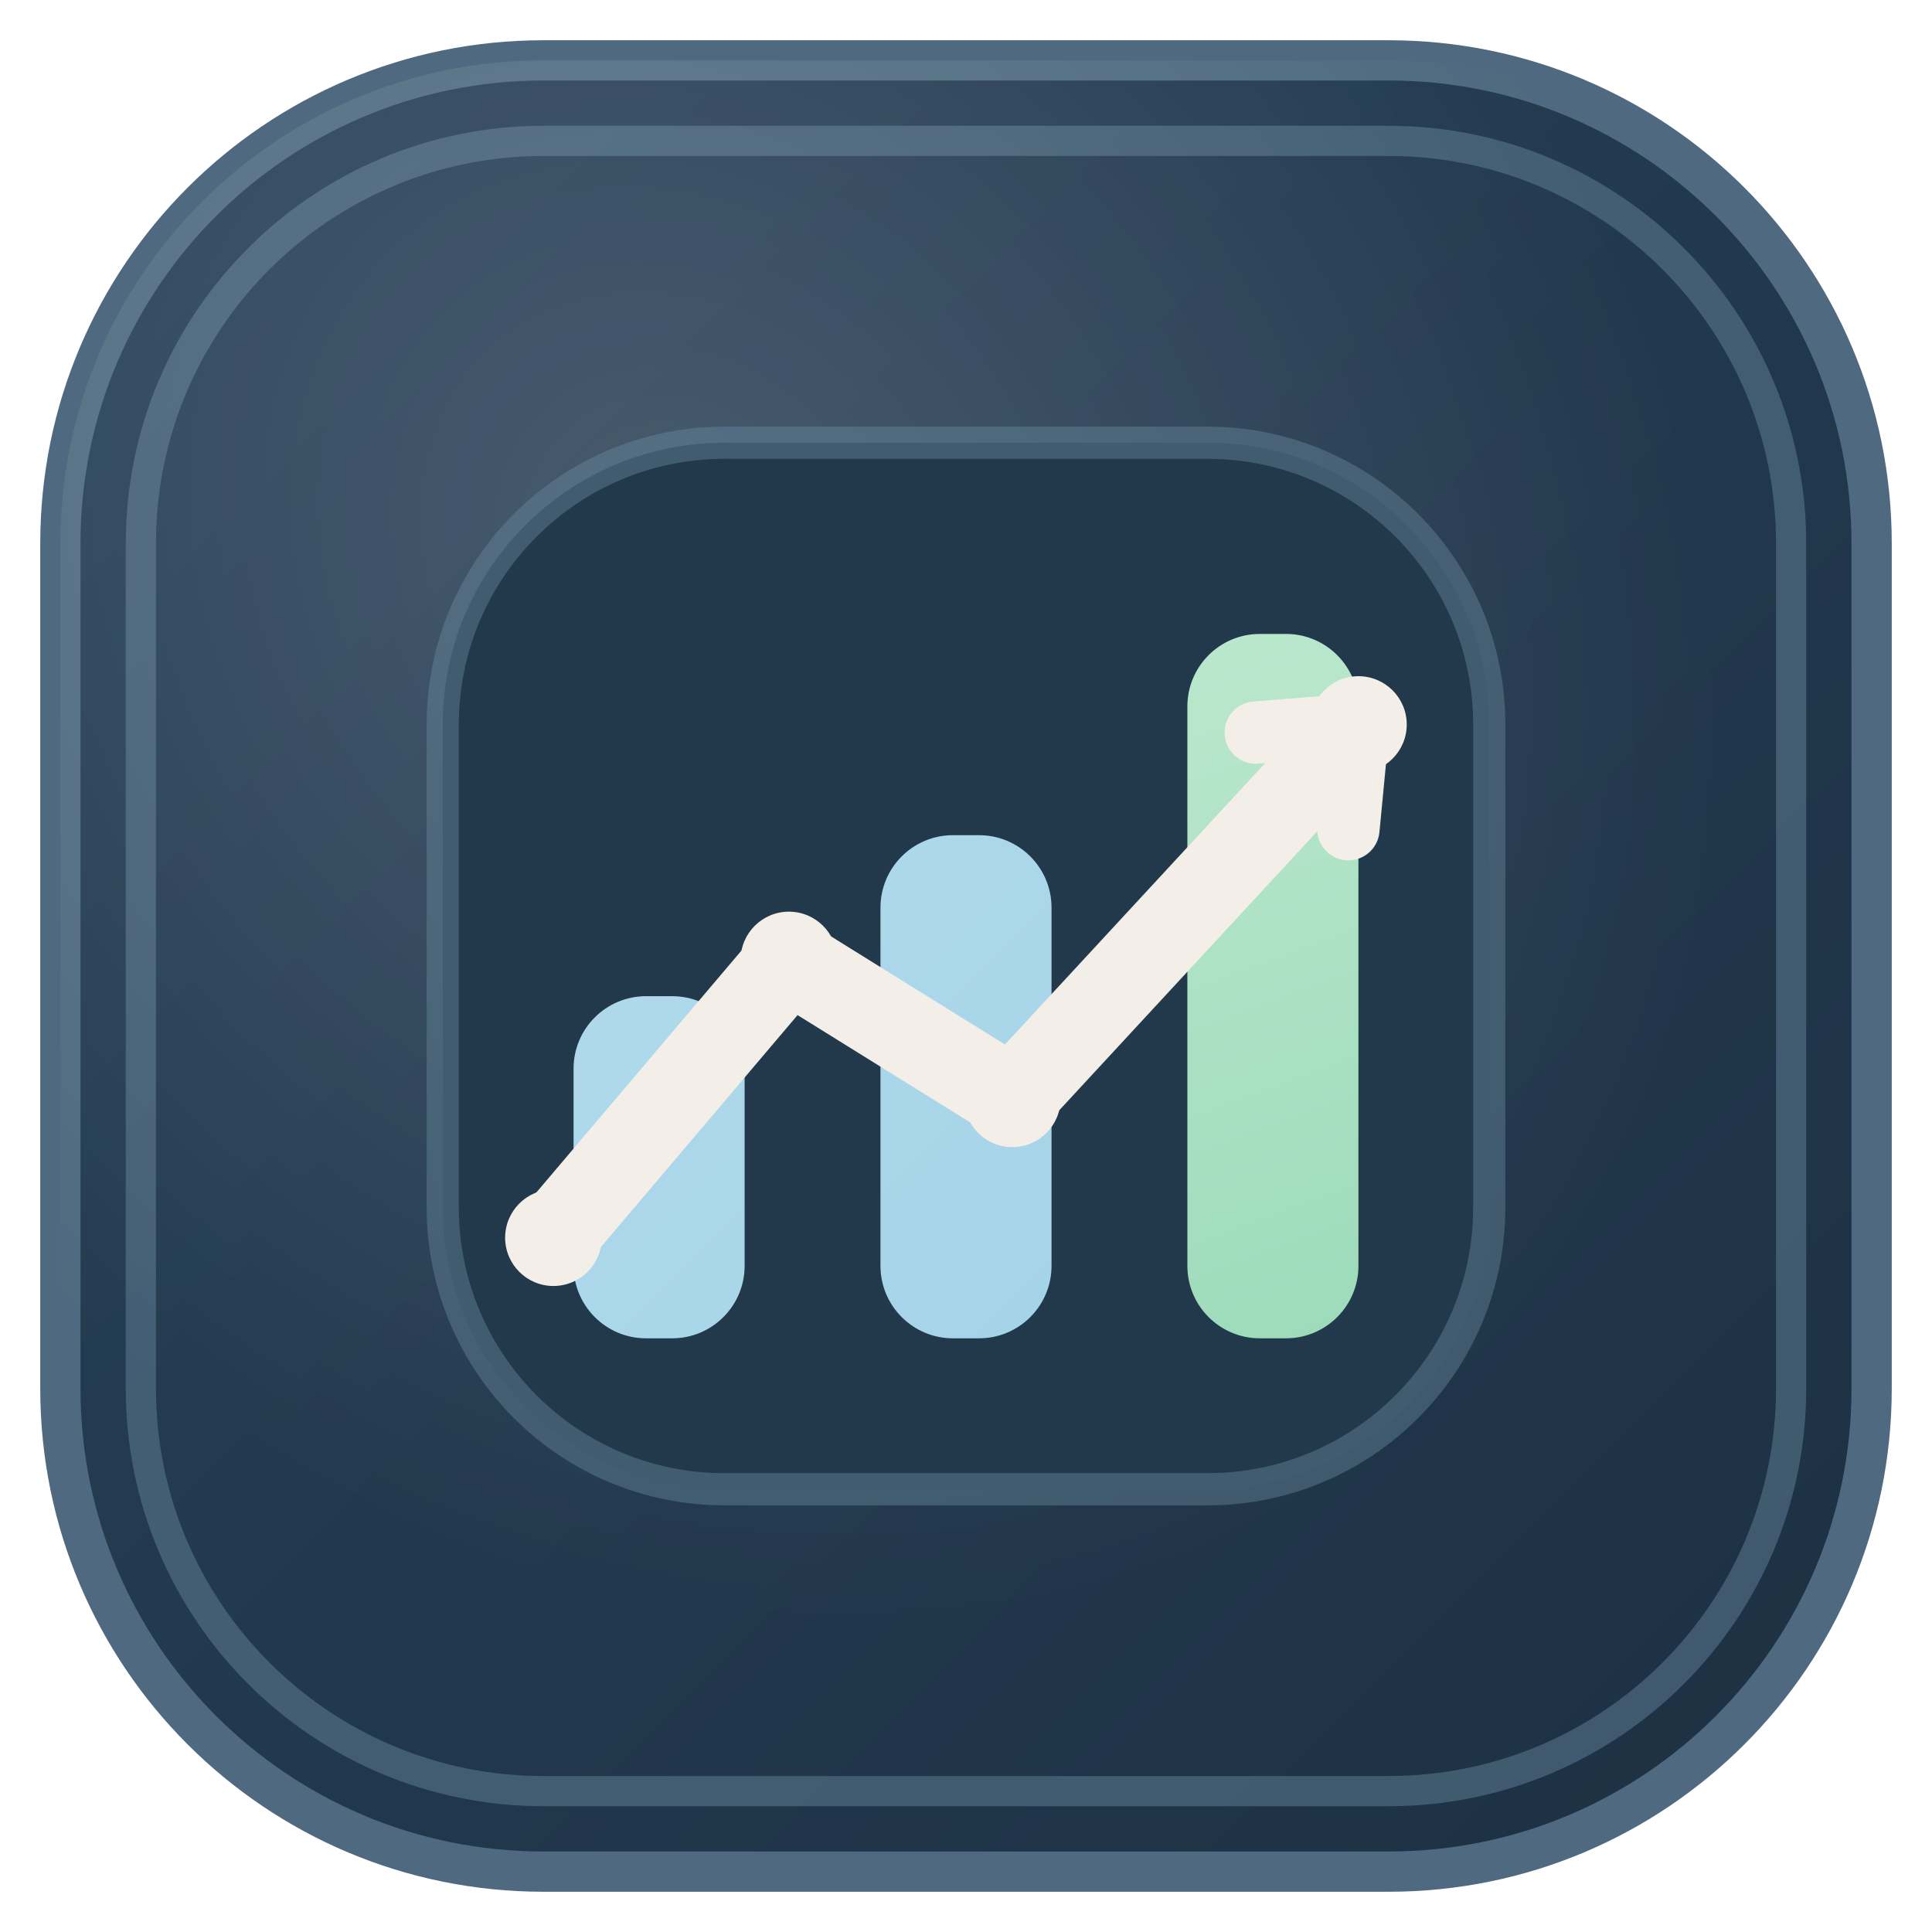
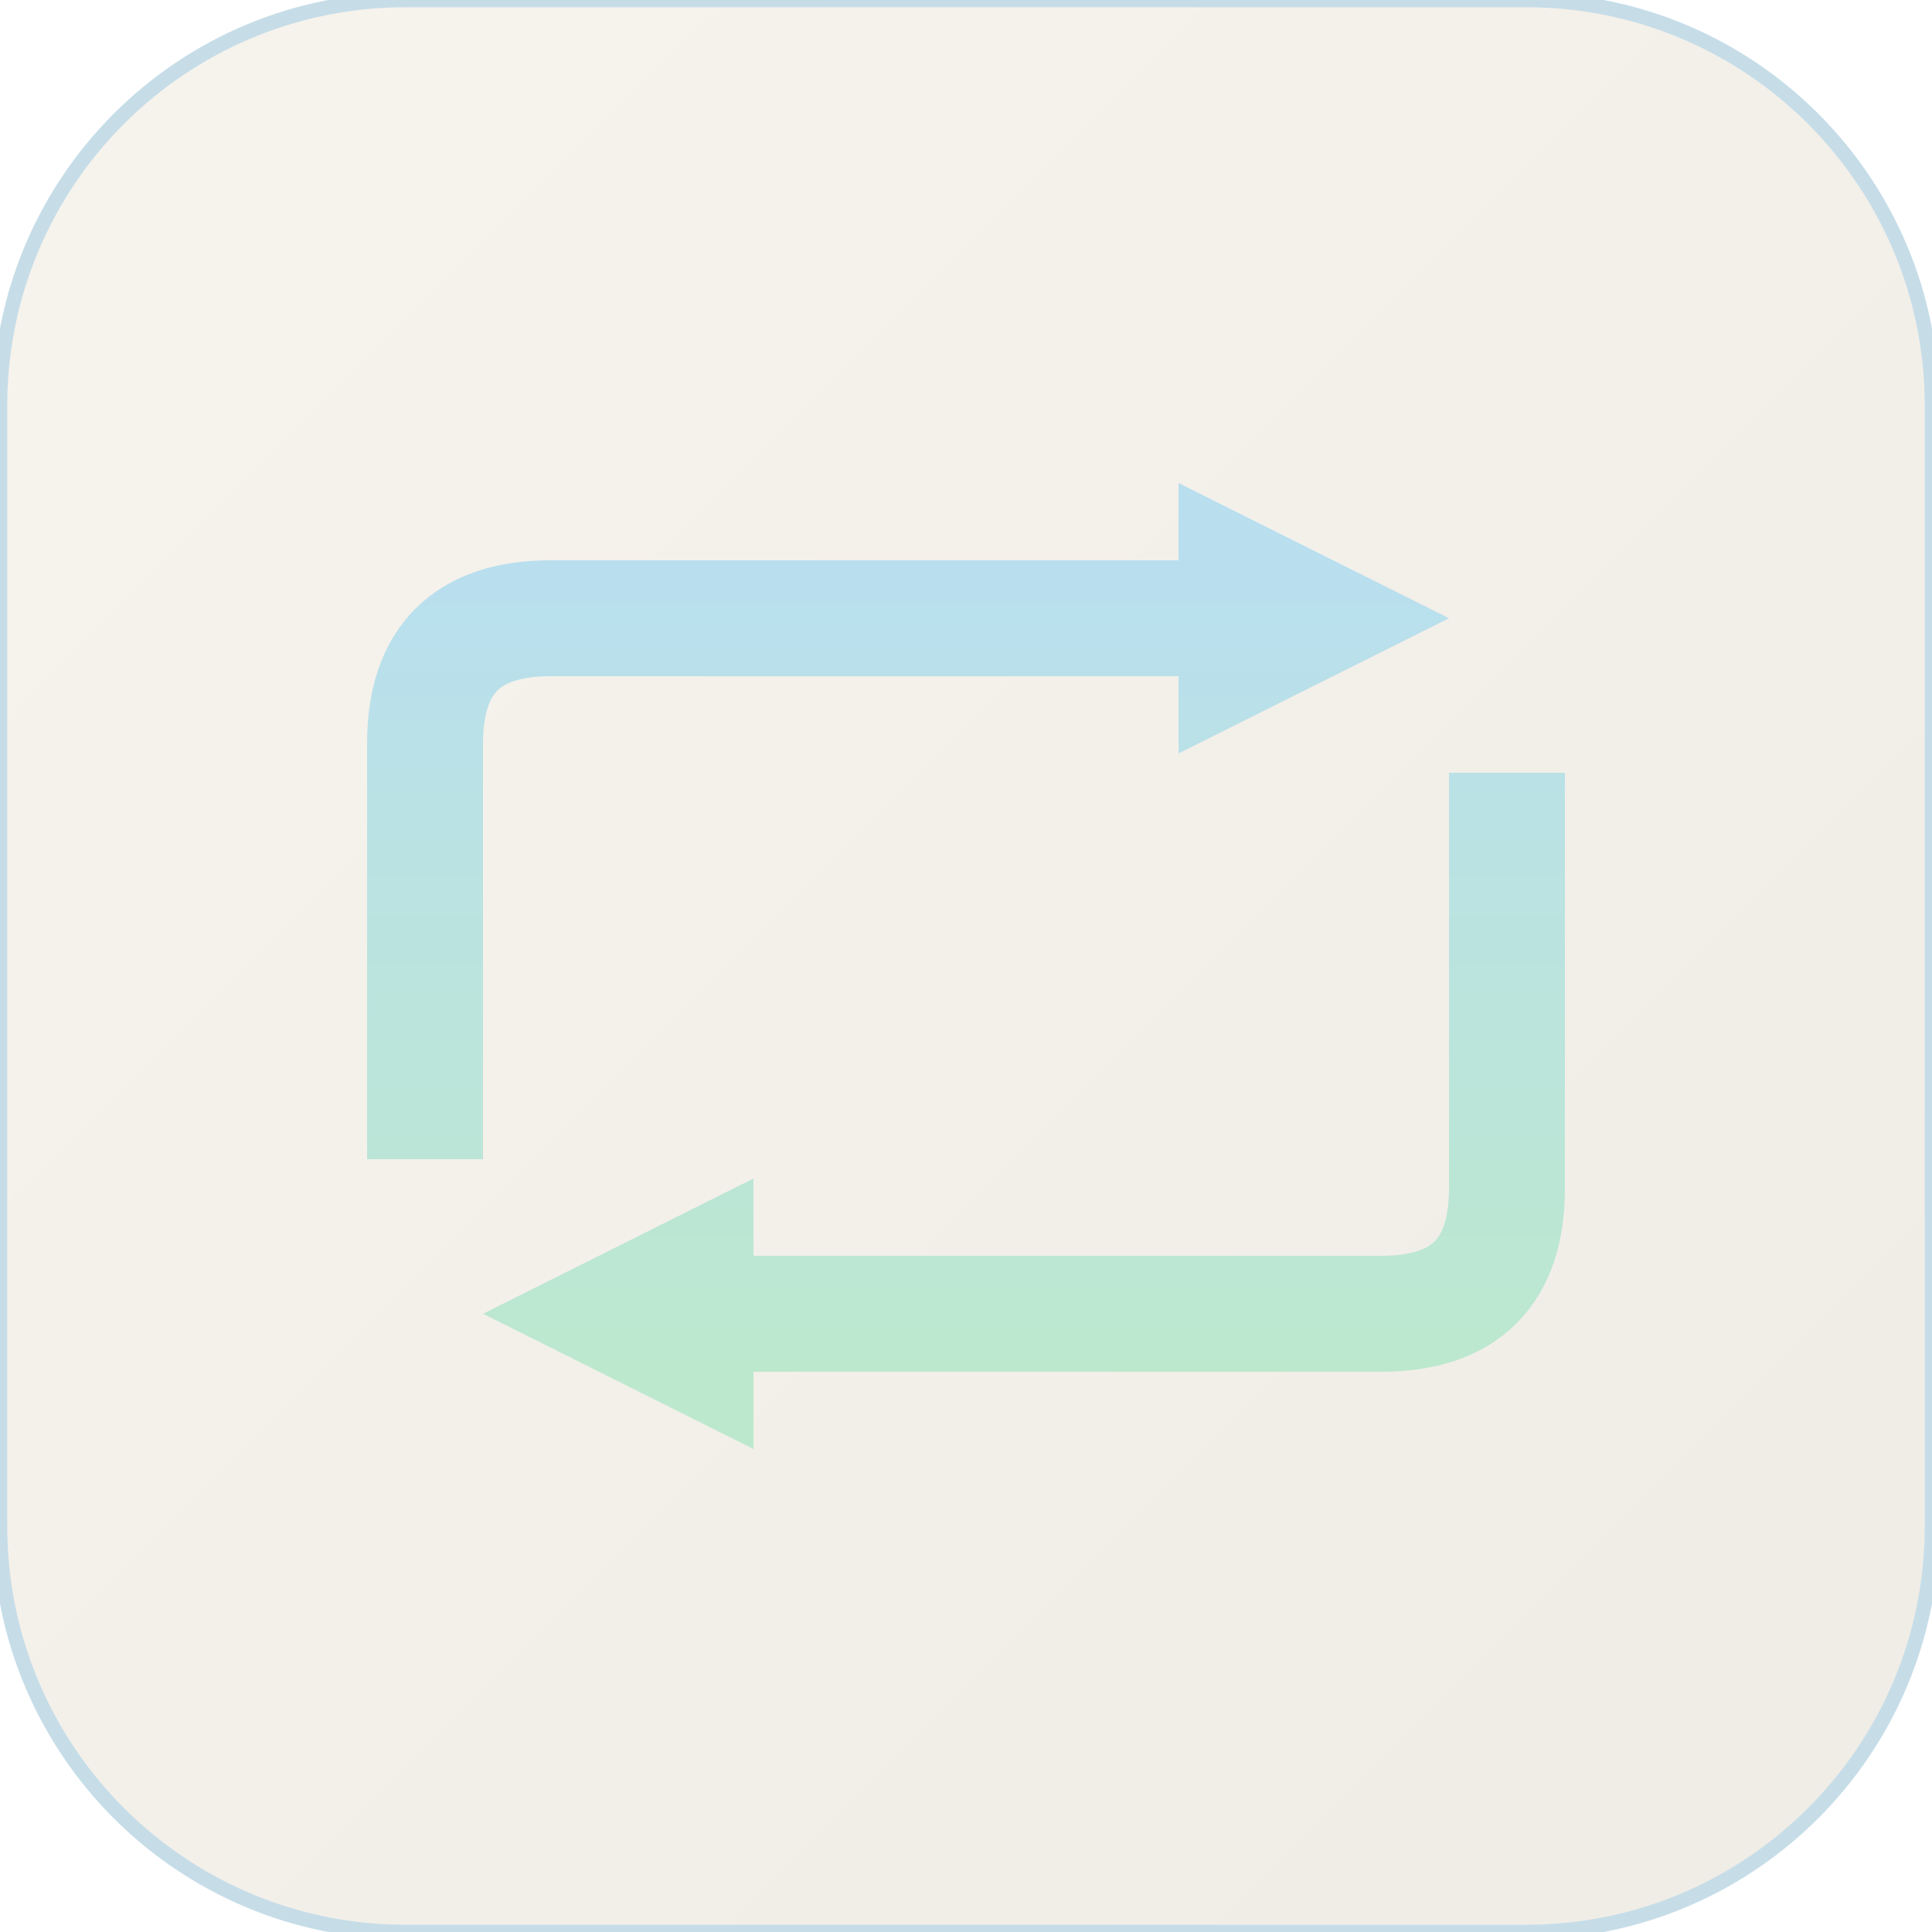
- <svg xmlns="http://www.w3.org/2000/svg" viewBox="0 0 96 96" role="img" aria-label="Organizer logo">
+ <svg xmlns="http://www.w3.org/2000/svg" viewBox="0 0 200 200" role="img">
  <defs>
-     <linearGradient id="org-bg-legacy" x1="6" y1="6" x2="90" y2="90" gradientUnits="userSpaceOnUse">
-       <stop offset="0" stop-color="#274057" />
-       <stop offset="1" stop-color="#1d3143" />
+     <linearGradient id="g" x1="100" y1="58" x2="100" y2="142" gradientUnits="userSpaceOnUse">
+       <stop offset="0%" stop-color="#b9dfef" />
+       <stop offset="100%" stop-color="#bce8ce" />
    </linearGradient>
-     <linearGradient id="org-accent-a-legacy" x1="24" y1="22" x2="72" y2="70" gradientUnits="userSpaceOnUse">
-       <stop offset="0" stop-color="#b9dfef" />
-       <stop offset="1" stop-color="#9ecfe5" />
+     <linearGradient id="bg" x1="0" y1="0" x2="200" y2="200" gradientUnits="userSpaceOnUse">
+       <stop offset="0%" stop-color="#f7f3ed" />
+       <stop offset="100%" stop-color="#efece6" />
    </linearGradient>
-     <linearGradient id="org-accent-b-legacy" x1="58" y1="30" x2="72" y2="68" gradientUnits="userSpaceOnUse">
-       <stop offset="0" stop-color="#bce8ce" />
-       <stop offset="1" stop-color="#9adab9" />
-     </linearGradient>
-     <radialGradient id="org-vignette-legacy" cx="0" cy="0" r="1" gradientUnits="userSpaceOnUse" gradientTransform="translate(34 28) rotate(48) scale(56 48)">
-       <stop offset="0" stop-color="#ffffff" stop-opacity="0.16" />
-       <stop offset="1" stop-color="#ffffff" stop-opacity="0" />
-     </radialGradient>
  </defs>
-   <rect x="3" y="3" width="90" height="90" rx="24" fill="url(#org-bg-legacy)" />
-   <rect x="3" y="3" width="90" height="90" rx="24" fill="none" stroke="#4f6a80" stroke-width="2" />
-   <rect x="7" y="7" width="82" height="82" rx="20" fill="none" stroke="#6b8aa1" stroke-opacity="0.45" stroke-width="1.5" />
-   <rect x="3" y="3" width="90" height="90" rx="24" fill="url(#org-vignette-legacy)" />
-   <rect x="22" y="22" width="52" height="52" rx="14" fill="#22384b" stroke="#6b8aa1" stroke-opacity="0.42" stroke-width="1.6" />
-   <rect x="28.5" y="49.5" width="8.5" height="17" rx="3.6" fill="url(#org-accent-a-legacy)" />
-   <rect x="43.75" y="41.5" width="8.5" height="25" rx="3.6" fill="url(#org-accent-a-legacy)" />
-   <rect x="59" y="31.5" width="8.5" height="35" rx="3.6" fill="url(#org-accent-b-legacy)" />
-   <path d="M27.5 61.5 L39.2 47.7 L50.3 54.6 L67.5 36" fill="none" stroke="#f3efe8" stroke-width="4.2" stroke-linecap="round" stroke-linejoin="round" />
-   <path d="M62.4 36.4 L67.5 36 L67 41.2" fill="none" stroke="#f3efe8" stroke-width="3.1" stroke-linecap="round" stroke-linejoin="round" />
-   <circle cx="27.5" cy="61.5" r="2.4" fill="#f3efe8" />
-   <circle cx="39.2" cy="47.7" r="2.4" fill="#f3efe8" />
-   <circle cx="50.3" cy="54.6" r="2.4" fill="#f3efe8" />
-   <circle cx="67.5" cy="36" r="2.4" fill="#f3efe8" />
+   <rect width="200" height="200" rx="42" fill="url(#bg)" />
+   <rect width="200" height="200" rx="42" fill="none" stroke="#c6dde8" stroke-width="1.5" />
+   <path d="M 44 120 L 44 77 Q 44 64 57 64 L 122 64" fill="none" stroke="url(#g)" stroke-width="12" stroke-linecap="butt" stroke-linejoin="round" />
+   <polygon points="122,50 150,64 122,78" fill="url(#g)" />
+   <path d="M 156 80 L 156 123 Q 156 136 143 136 L 78 136" fill="none" stroke="url(#g)" stroke-width="12" stroke-linecap="butt" stroke-linejoin="round" />
+   <polygon points="78,122 50,136 78,150" fill="url(#g)" />
</svg>
